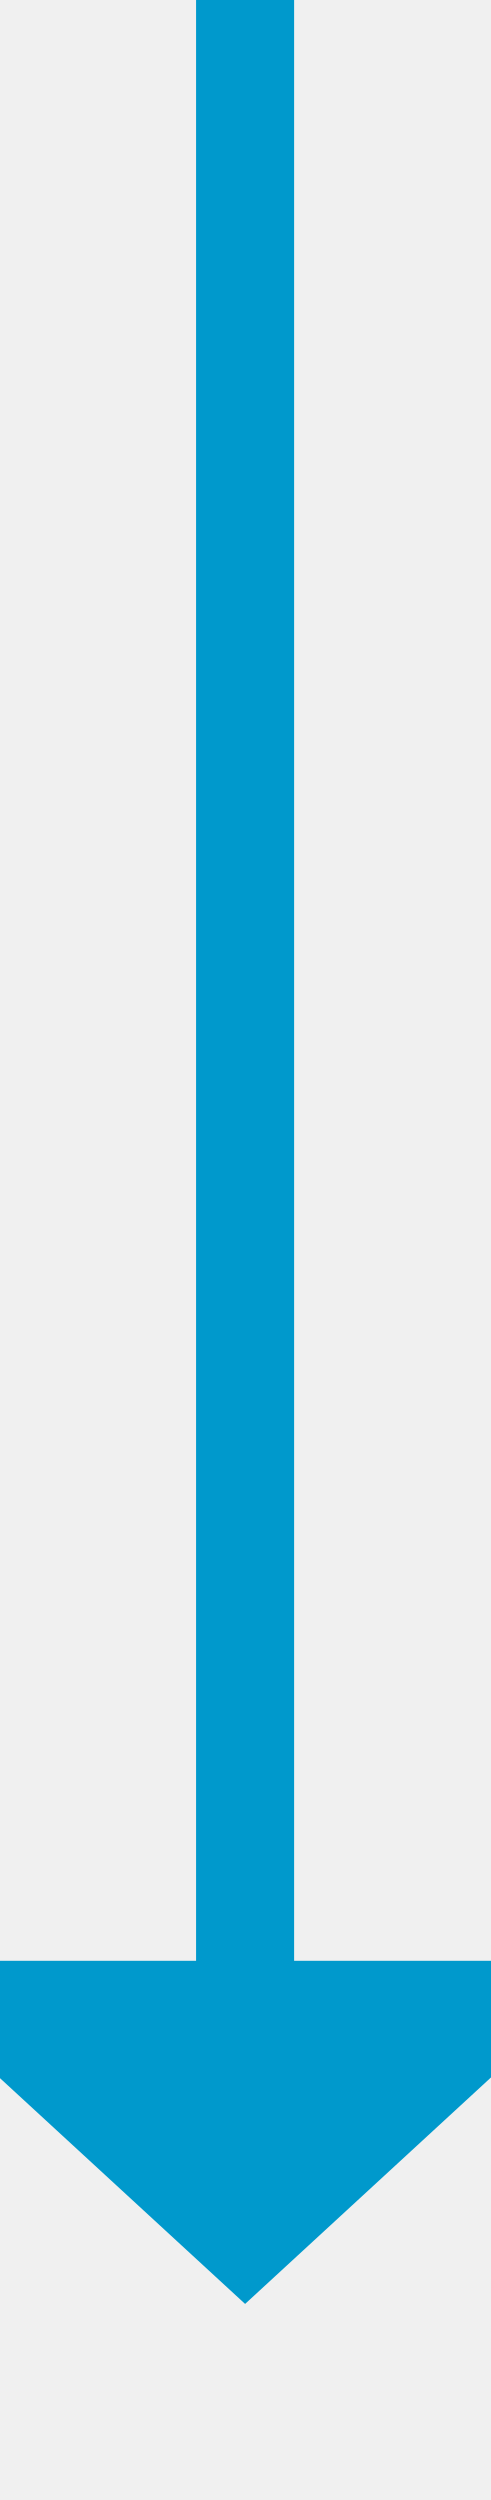
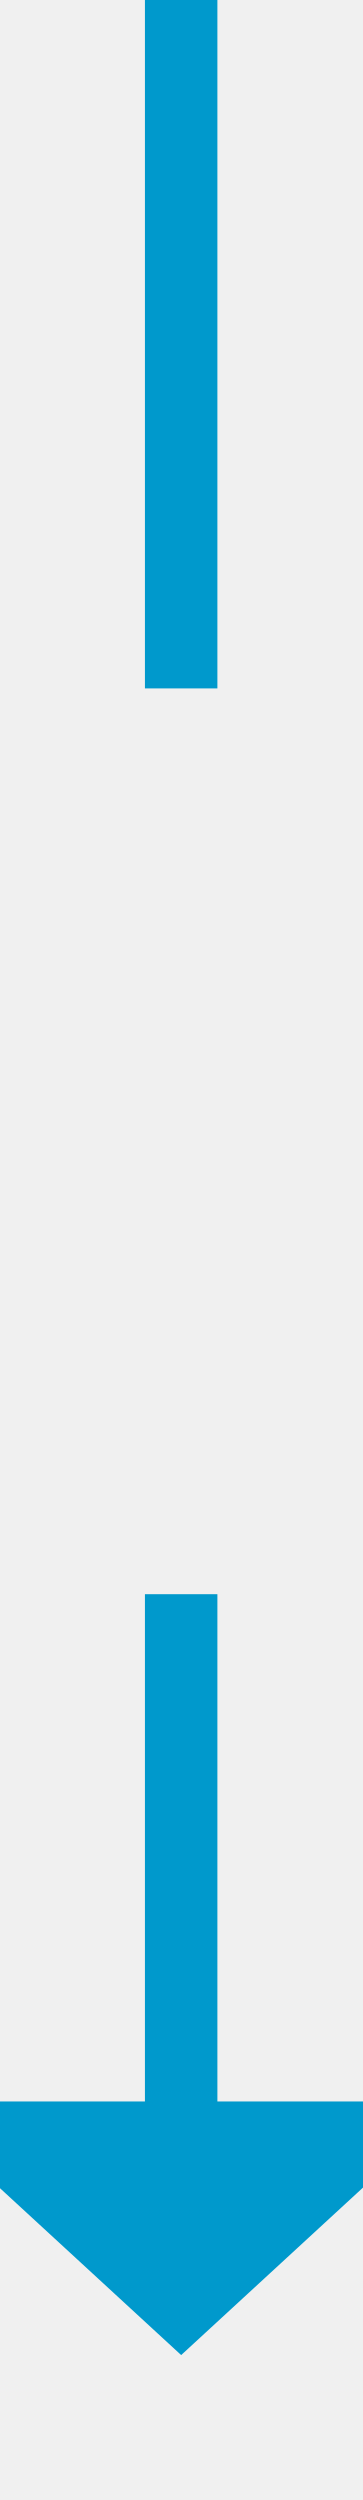
- <svg xmlns="http://www.w3.org/2000/svg" version="1.1" width="10px" height="51px" preserveAspectRatio="xMidYMin meet" viewBox="1918 887  8 51">
-   <path d="M 1922 887  L 1922 928  " stroke-width="2" stroke="#0099cc" fill="none" />
-   <path d="M 1914.4 927  L 1922 934  L 1929.6 927  L 1914.4 927  Z " fill-rule="nonzero" fill="#0099cc" stroke="none" />
+ <svg xmlns="http://www.w3.org/2000/svg" version="1.1" width="10px" height="69px" preserveAspectRatio="xMidYMin meet" viewBox="1918 663  8 69">
+   <defs>
+     <mask fill="white" id="clip63">
+       <path d="M 1905.5 682  L 1938.5 682  L 1938.5 707  L 1905.5 707  Z M 1905.5 663  L 1938.5 663  L 1938.5 737  L 1905.5 737  Z " fill-rule="evenodd" />
+     </mask>
+   </defs>
+   <path d="M 1922 682  L 1922 663  M 1922 707  L 1922 722  " stroke-width="2" stroke="#0099cc" fill="none" />
+   <path d="M 1914.4 721  L 1922 728  L 1929.6 721  L 1914.4 721  Z " fill-rule="nonzero" fill="#0099cc" stroke="none" mask="url(#clip63)" />
</svg>
